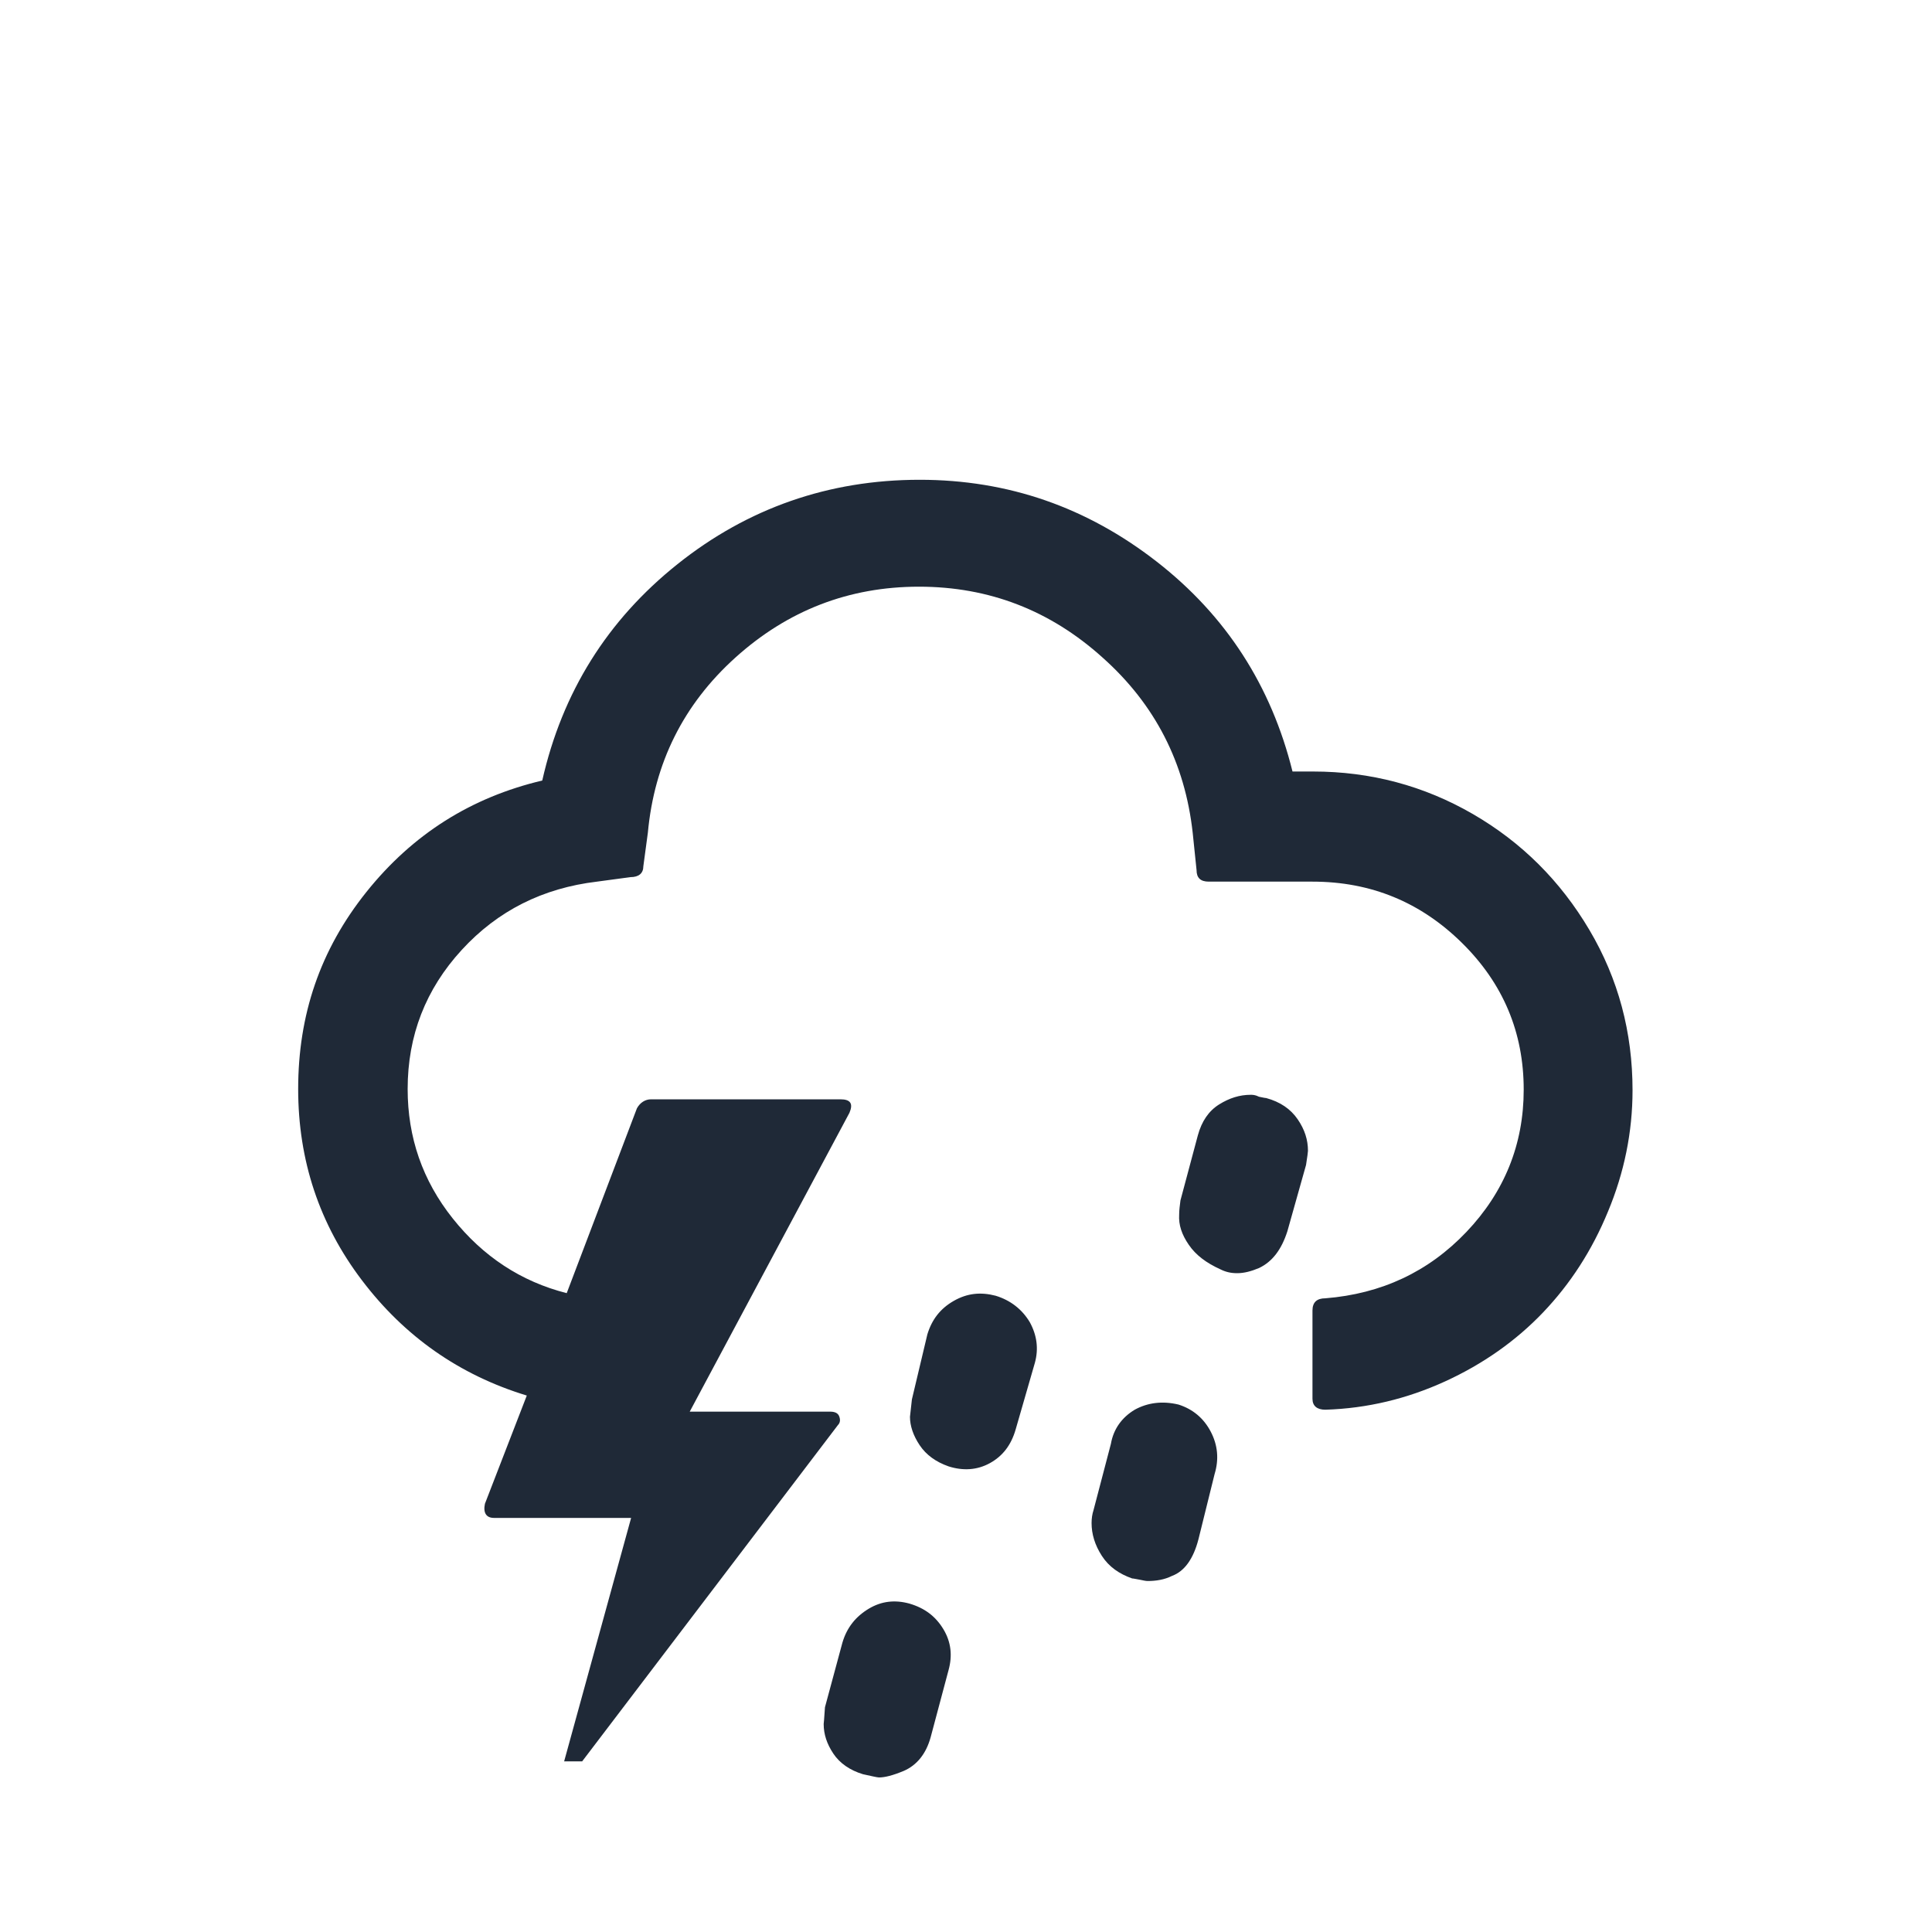
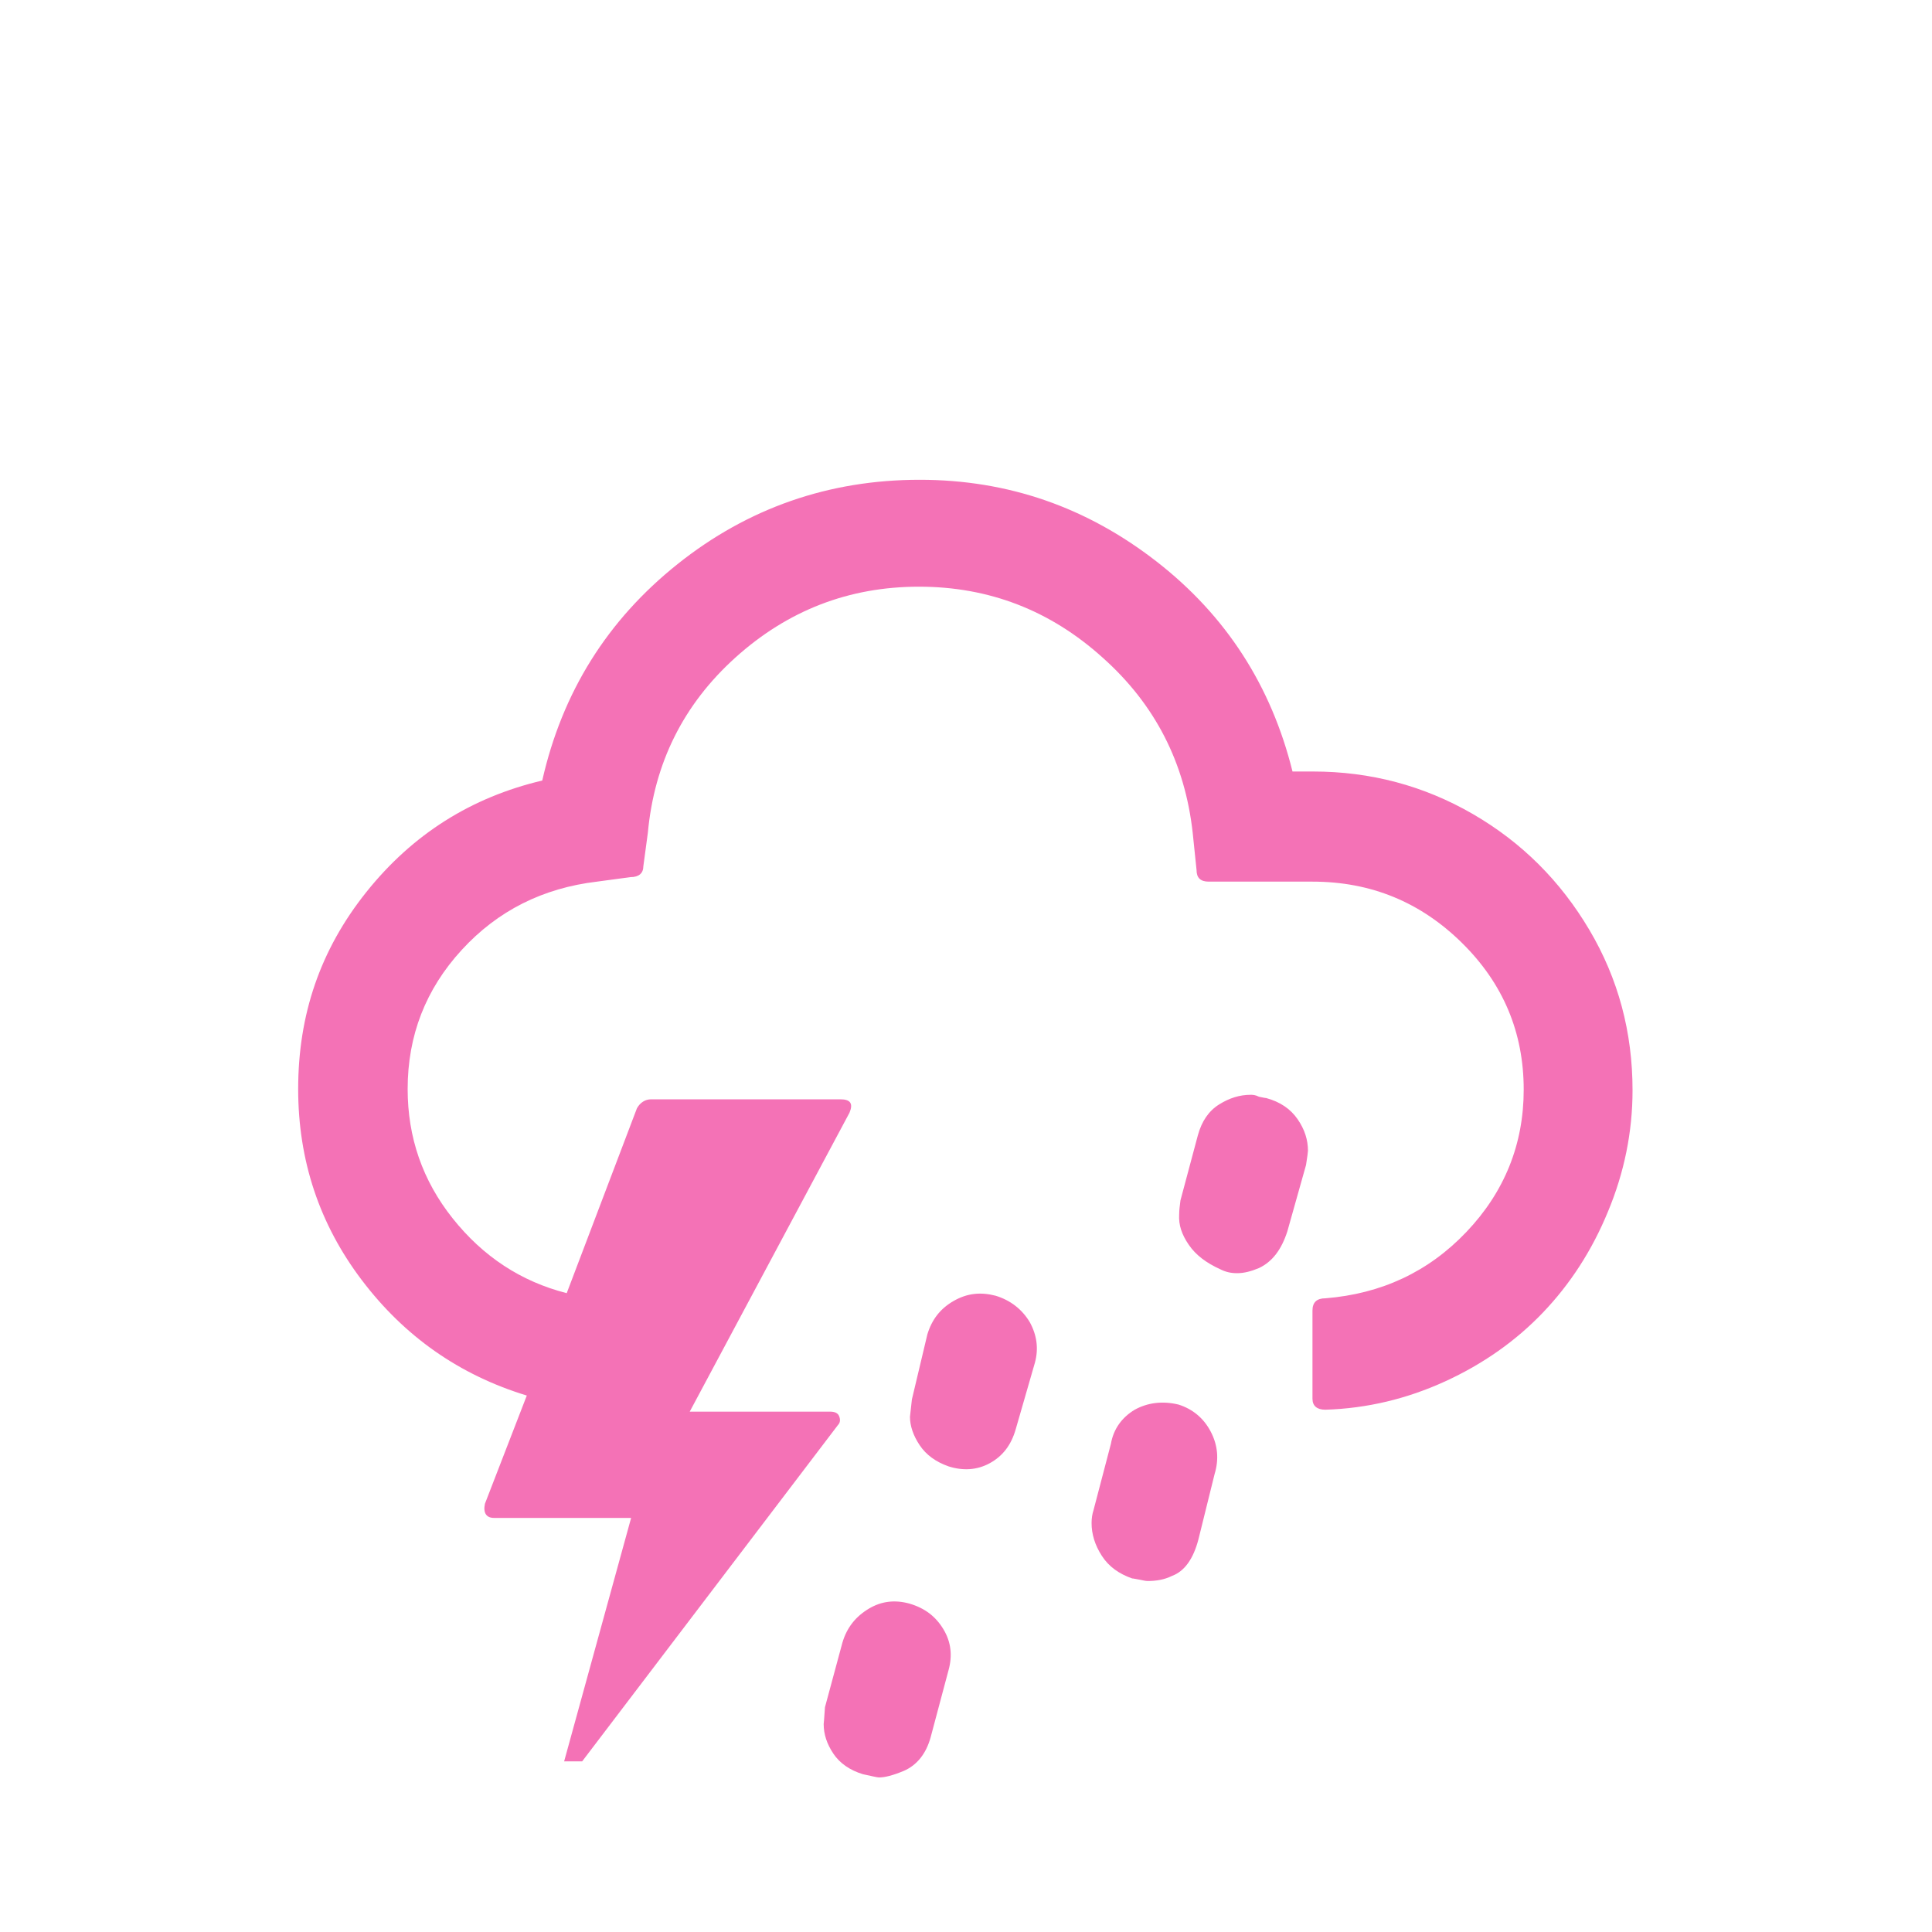
<svg xmlns="http://www.w3.org/2000/svg" version="1.1" id="Layer_1" x="0px" y="0px" viewBox="0 0 30 30" style="enable-background:new 0 0 30 30;" xml:space="preserve">
-   <path fill="rgba(31, 41, 55)" d="M4.63,16.91c0,1.11,0.33,2.1,0.99,2.97s1.51,1.47,2.56,1.79l-0.65,1.68c-0.03,0.14,0.02,0.22,0.14,0.22h2.13l-1.04,3.78  h0.28l3.97-5.22c0.04-0.04,0.04-0.09,0.02-0.14s-0.07-0.07-0.14-0.07h-2.18l2.48-4.64c0.06-0.14,0.02-0.21-0.14-0.21h-2.94  c-0.09,0-0.17,0.05-0.22,0.14L8.8,20.08c-0.71-0.18-1.3-0.57-1.77-1.16c-0.47-0.59-0.7-1.26-0.7-2.01c0-0.83,0.28-1.55,0.84-2.16  s1.26-0.96,2.1-1.06l0.52-0.07c0.13,0,0.2-0.06,0.2-0.17l0.07-0.52c0.1-1.08,0.55-1.99,1.36-2.72c0.81-0.73,1.76-1.1,2.85-1.1  c1.09,0,2.04,0.37,2.85,1.1c0.82,0.73,1.28,1.64,1.4,2.72l0.06,0.58c0,0.12,0.06,0.18,0.19,0.18h1.61c0.91,0,1.68,0.32,2.32,0.95  c0.64,0.63,0.96,1.39,0.96,2.28c0,0.85-0.3,1.59-0.89,2.21c-0.59,0.62-1.32,0.96-2.19,1.03c-0.13,0-0.2,0.06-0.2,0.19v1.37  c0,0.11,0.07,0.17,0.2,0.17c0.65-0.02,1.27-0.17,1.86-0.44c0.59-0.27,1.1-0.63,1.52-1.07c0.42-0.44,0.76-0.96,1.01-1.57  c0.25-0.6,0.38-1.23,0.38-1.88c0-0.9-0.22-1.73-0.67-2.49c-0.45-0.76-1.05-1.36-1.81-1.8c-0.76-0.44-1.59-0.66-2.48-0.66h-0.32  c-0.33-1.33-1.03-2.42-2.11-3.26c-1.08-0.84-2.3-1.27-3.68-1.27c-1.41,0-2.67,0.44-3.76,1.31s-1.79,1.99-2.1,3.36  c-1.1,0.26-2.01,0.83-2.73,1.73S4.63,15.76,4.63,16.91z M12.79,26.77c0,0.16,0.05,0.31,0.15,0.46c0.1,0.15,0.26,0.26,0.46,0.32  c0.14,0.03,0.22,0.05,0.25,0.05c0.09,0,0.21-0.03,0.38-0.1c0.21-0.09,0.35-0.27,0.42-0.52l0.28-1.05c0.06-0.22,0.04-0.43-0.08-0.63  s-0.29-0.33-0.53-0.4c-0.22-0.06-0.43-0.04-0.63,0.08c-0.2,0.12-0.34,0.29-0.41,0.53l-0.27,1C12.8,26.68,12.79,26.77,12.79,26.77z   M14.13,22c0,0.14,0.05,0.29,0.15,0.44c0.1,0.15,0.25,0.26,0.45,0.33c0.22,0.07,0.44,0.06,0.64-0.05s0.33-0.28,0.4-0.52l0.3-1.04  c0.06-0.22,0.03-0.43-0.08-0.63c-0.12-0.2-0.3-0.34-0.53-0.41c-0.23-0.06-0.44-0.04-0.65,0.08s-0.34,0.29-0.41,0.52l-0.24,1.01  C14.14,21.9,14.13,21.99,14.13,22z M16.95,23.65c0,0.17,0.05,0.34,0.16,0.51c0.11,0.17,0.27,0.28,0.47,0.35  c0.02,0,0.06,0.01,0.12,0.02c0.05,0.01,0.09,0.02,0.12,0.02c0.13,0,0.26-0.02,0.38-0.08c0.19-0.07,0.33-0.26,0.41-0.57l0.25-1.01  c0.07-0.23,0.05-0.45-0.06-0.66c-0.11-0.21-0.28-0.35-0.5-0.42c-0.25-0.06-0.48-0.03-0.68,0.08c-0.2,0.12-0.33,0.3-0.37,0.53  l-0.27,1.03C16.96,23.51,16.95,23.58,16.95,23.65z M18.31,18.86c-0.01,0.16,0.04,0.31,0.15,0.47c0.11,0.16,0.27,0.28,0.49,0.38  c0.08,0.04,0.16,0.06,0.26,0.06c0.11,0,0.22-0.03,0.34-0.08c0.21-0.1,0.35-0.29,0.44-0.57l0.29-1.03c0.02-0.13,0.03-0.2,0.03-0.22  c0-0.17-0.05-0.33-0.16-0.49s-0.27-0.27-0.49-0.33c-0.02,0-0.06-0.01-0.11-0.02C19.49,17,19.45,17,19.42,17  c-0.17,0-0.33,0.05-0.49,0.15c-0.16,0.1-0.27,0.26-0.33,0.48l-0.27,1.01C18.32,18.72,18.31,18.79,18.31,18.86z" />
+   <path fill="rgb(244, 114, 182)" d="M4.63,16.91c0,1.11,0.33,2.1,0.99,2.97s1.51,1.47,2.56,1.79l-0.65,1.68c-0.03,0.14,0.02,0.22,0.14,0.22h2.13l-1.04,3.78  h0.28l3.97-5.22c0.04-0.04,0.04-0.09,0.02-0.14s-0.07-0.07-0.14-0.07h-2.18l2.48-4.64c0.06-0.14,0.02-0.21-0.14-0.21h-2.94  c-0.09,0-0.17,0.05-0.22,0.14L8.8,20.08c-0.71-0.18-1.3-0.57-1.77-1.16c-0.47-0.59-0.7-1.26-0.7-2.01c0-0.83,0.28-1.55,0.84-2.16  s1.26-0.96,2.1-1.06l0.52-0.07c0.13,0,0.2-0.06,0.2-0.17l0.07-0.52c0.1-1.08,0.55-1.99,1.36-2.72c0.81-0.73,1.76-1.1,2.85-1.1  c1.09,0,2.04,0.37,2.85,1.1c0.82,0.73,1.28,1.64,1.4,2.72l0.06,0.58c0,0.12,0.06,0.18,0.19,0.18h1.61c0.91,0,1.68,0.32,2.32,0.95  c0.64,0.63,0.96,1.39,0.96,2.28c0,0.85-0.3,1.59-0.89,2.21c-0.59,0.62-1.32,0.96-2.19,1.03c-0.13,0-0.2,0.06-0.2,0.19v1.37  c0,0.11,0.07,0.17,0.2,0.17c0.65-0.02,1.27-0.17,1.86-0.44c0.59-0.27,1.1-0.63,1.52-1.07c0.42-0.44,0.76-0.96,1.01-1.57  c0.25-0.6,0.38-1.23,0.38-1.88c0-0.9-0.22-1.73-0.67-2.49c-0.45-0.76-1.05-1.36-1.81-1.8c-0.76-0.44-1.59-0.66-2.48-0.66h-0.32  c-0.33-1.33-1.03-2.42-2.11-3.26c-1.08-0.84-2.3-1.27-3.68-1.27c-1.41,0-2.67,0.44-3.76,1.31s-1.79,1.99-2.1,3.36  c-1.1,0.26-2.01,0.83-2.73,1.73S4.63,15.76,4.63,16.91z M12.79,26.77c0,0.16,0.05,0.31,0.15,0.46c0.1,0.15,0.26,0.26,0.46,0.32  c0.14,0.03,0.22,0.05,0.25,0.05c0.09,0,0.21-0.03,0.38-0.1c0.21-0.09,0.35-0.27,0.42-0.52l0.28-1.05c0.06-0.22,0.04-0.43-0.08-0.63  s-0.29-0.33-0.53-0.4c-0.22-0.06-0.43-0.04-0.63,0.08c-0.2,0.12-0.34,0.29-0.41,0.53l-0.27,1C12.8,26.68,12.79,26.77,12.79,26.77z   M14.13,22c0,0.14,0.05,0.29,0.15,0.44c0.1,0.15,0.25,0.26,0.45,0.33c0.22,0.07,0.44,0.06,0.64-0.05s0.33-0.28,0.4-0.52l0.3-1.04  c0.06-0.22,0.03-0.43-0.08-0.63c-0.12-0.2-0.3-0.34-0.53-0.41c-0.23-0.06-0.44-0.04-0.65,0.08s-0.34,0.29-0.41,0.52l-0.24,1.01  C14.14,21.9,14.13,21.99,14.13,22z M16.95,23.65c0,0.17,0.05,0.34,0.16,0.51c0.11,0.17,0.27,0.28,0.47,0.35  c0.02,0,0.06,0.01,0.12,0.02c0.05,0.01,0.09,0.02,0.12,0.02c0.13,0,0.26-0.02,0.38-0.08c0.19-0.07,0.33-0.26,0.41-0.57l0.25-1.01  c0.07-0.23,0.05-0.45-0.06-0.66c-0.11-0.21-0.28-0.35-0.5-0.42c-0.25-0.06-0.48-0.03-0.68,0.08c-0.2,0.12-0.33,0.3-0.37,0.53  l-0.27,1.03C16.96,23.51,16.95,23.58,16.95,23.65z M18.31,18.86c-0.01,0.16,0.04,0.31,0.15,0.47c0.11,0.16,0.27,0.28,0.49,0.38  c0.08,0.04,0.16,0.06,0.26,0.06c0.11,0,0.22-0.03,0.34-0.08c0.21-0.1,0.35-0.29,0.44-0.57l0.29-1.03c0.02-0.13,0.03-0.2,0.03-0.22  c0-0.17-0.05-0.33-0.16-0.49s-0.27-0.27-0.49-0.33c-0.02,0-0.06-0.01-0.11-0.02C19.49,17,19.45,17,19.42,17  c-0.17,0-0.33,0.05-0.49,0.15c-0.16,0.1-0.27,0.26-0.33,0.48l-0.27,1.01C18.32,18.72,18.31,18.79,18.31,18.86z" />
</svg>
